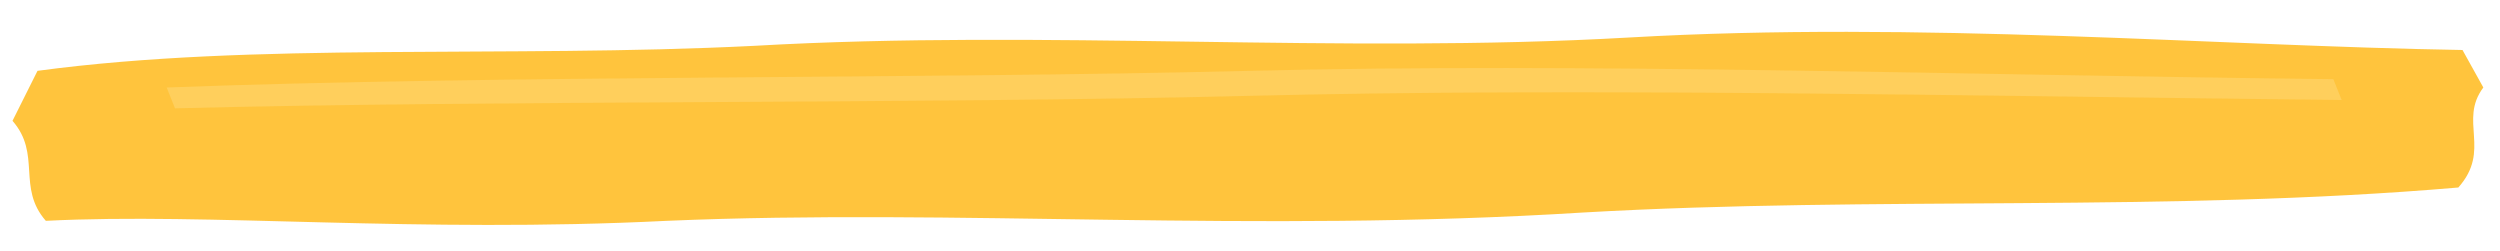
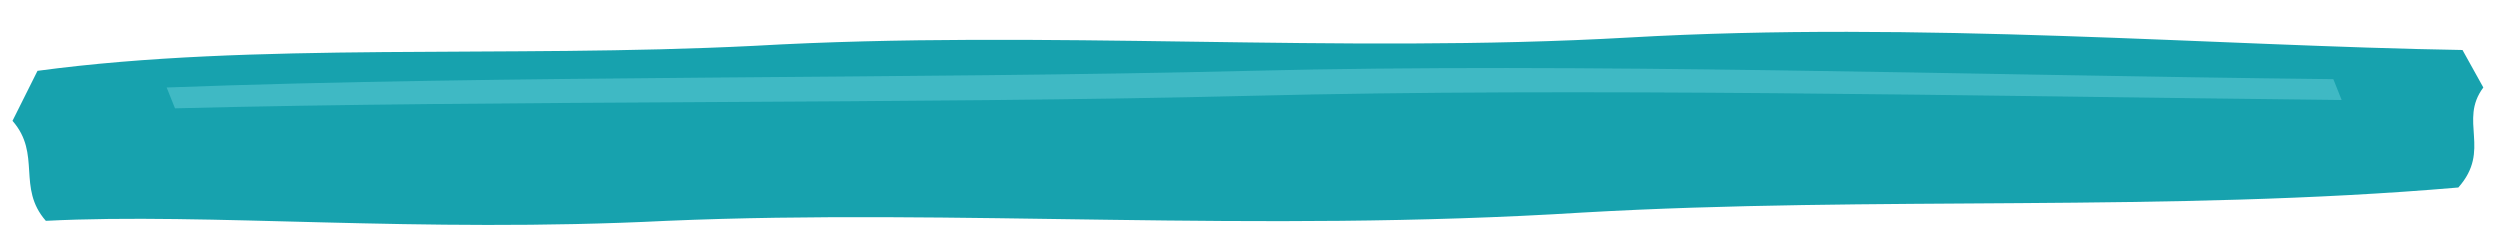
<svg xmlns="http://www.w3.org/2000/svg" viewBox="0 0 600 60" preserveAspectRatio="none">
-   <path fill="#ffc43d" d="M9 17C61 10 121 14 181 11C251 7 321 13 391 9C461 5 531 11 591 12L596 21C590 29 598 36 590 45C520 51 450 47 380 51C300 56 230 50 160 53C100 56 50 51 11 53C4 45 10 37 3 29Z" />
-   <path fill="#ffcf5c" d="M40 21C120 18 220 19 300 17C380 15 470 18 560 19L562 24C470 23 380 21 300 23C220 25 120 24 42 26Z" />
+   <path fill="#17a2ae" d="M9 17C61 10 121 14 181 11C251 7 321 13 391 9C461 5 531 11 591 12L596 21C590 29 598 36 590 45C520 51 450 47 380 51C300 56 230 50 160 53C100 56 50 51 11 53C4 45 10 37 3 29Z" />
+   <path fill="#3fb9c4" d="M40 21C120 18 220 19 300 17C380 15 470 18 560 19L562 24C470 23 380 21 300 23C220 25 120 24 42 26Z" />
</svg>
